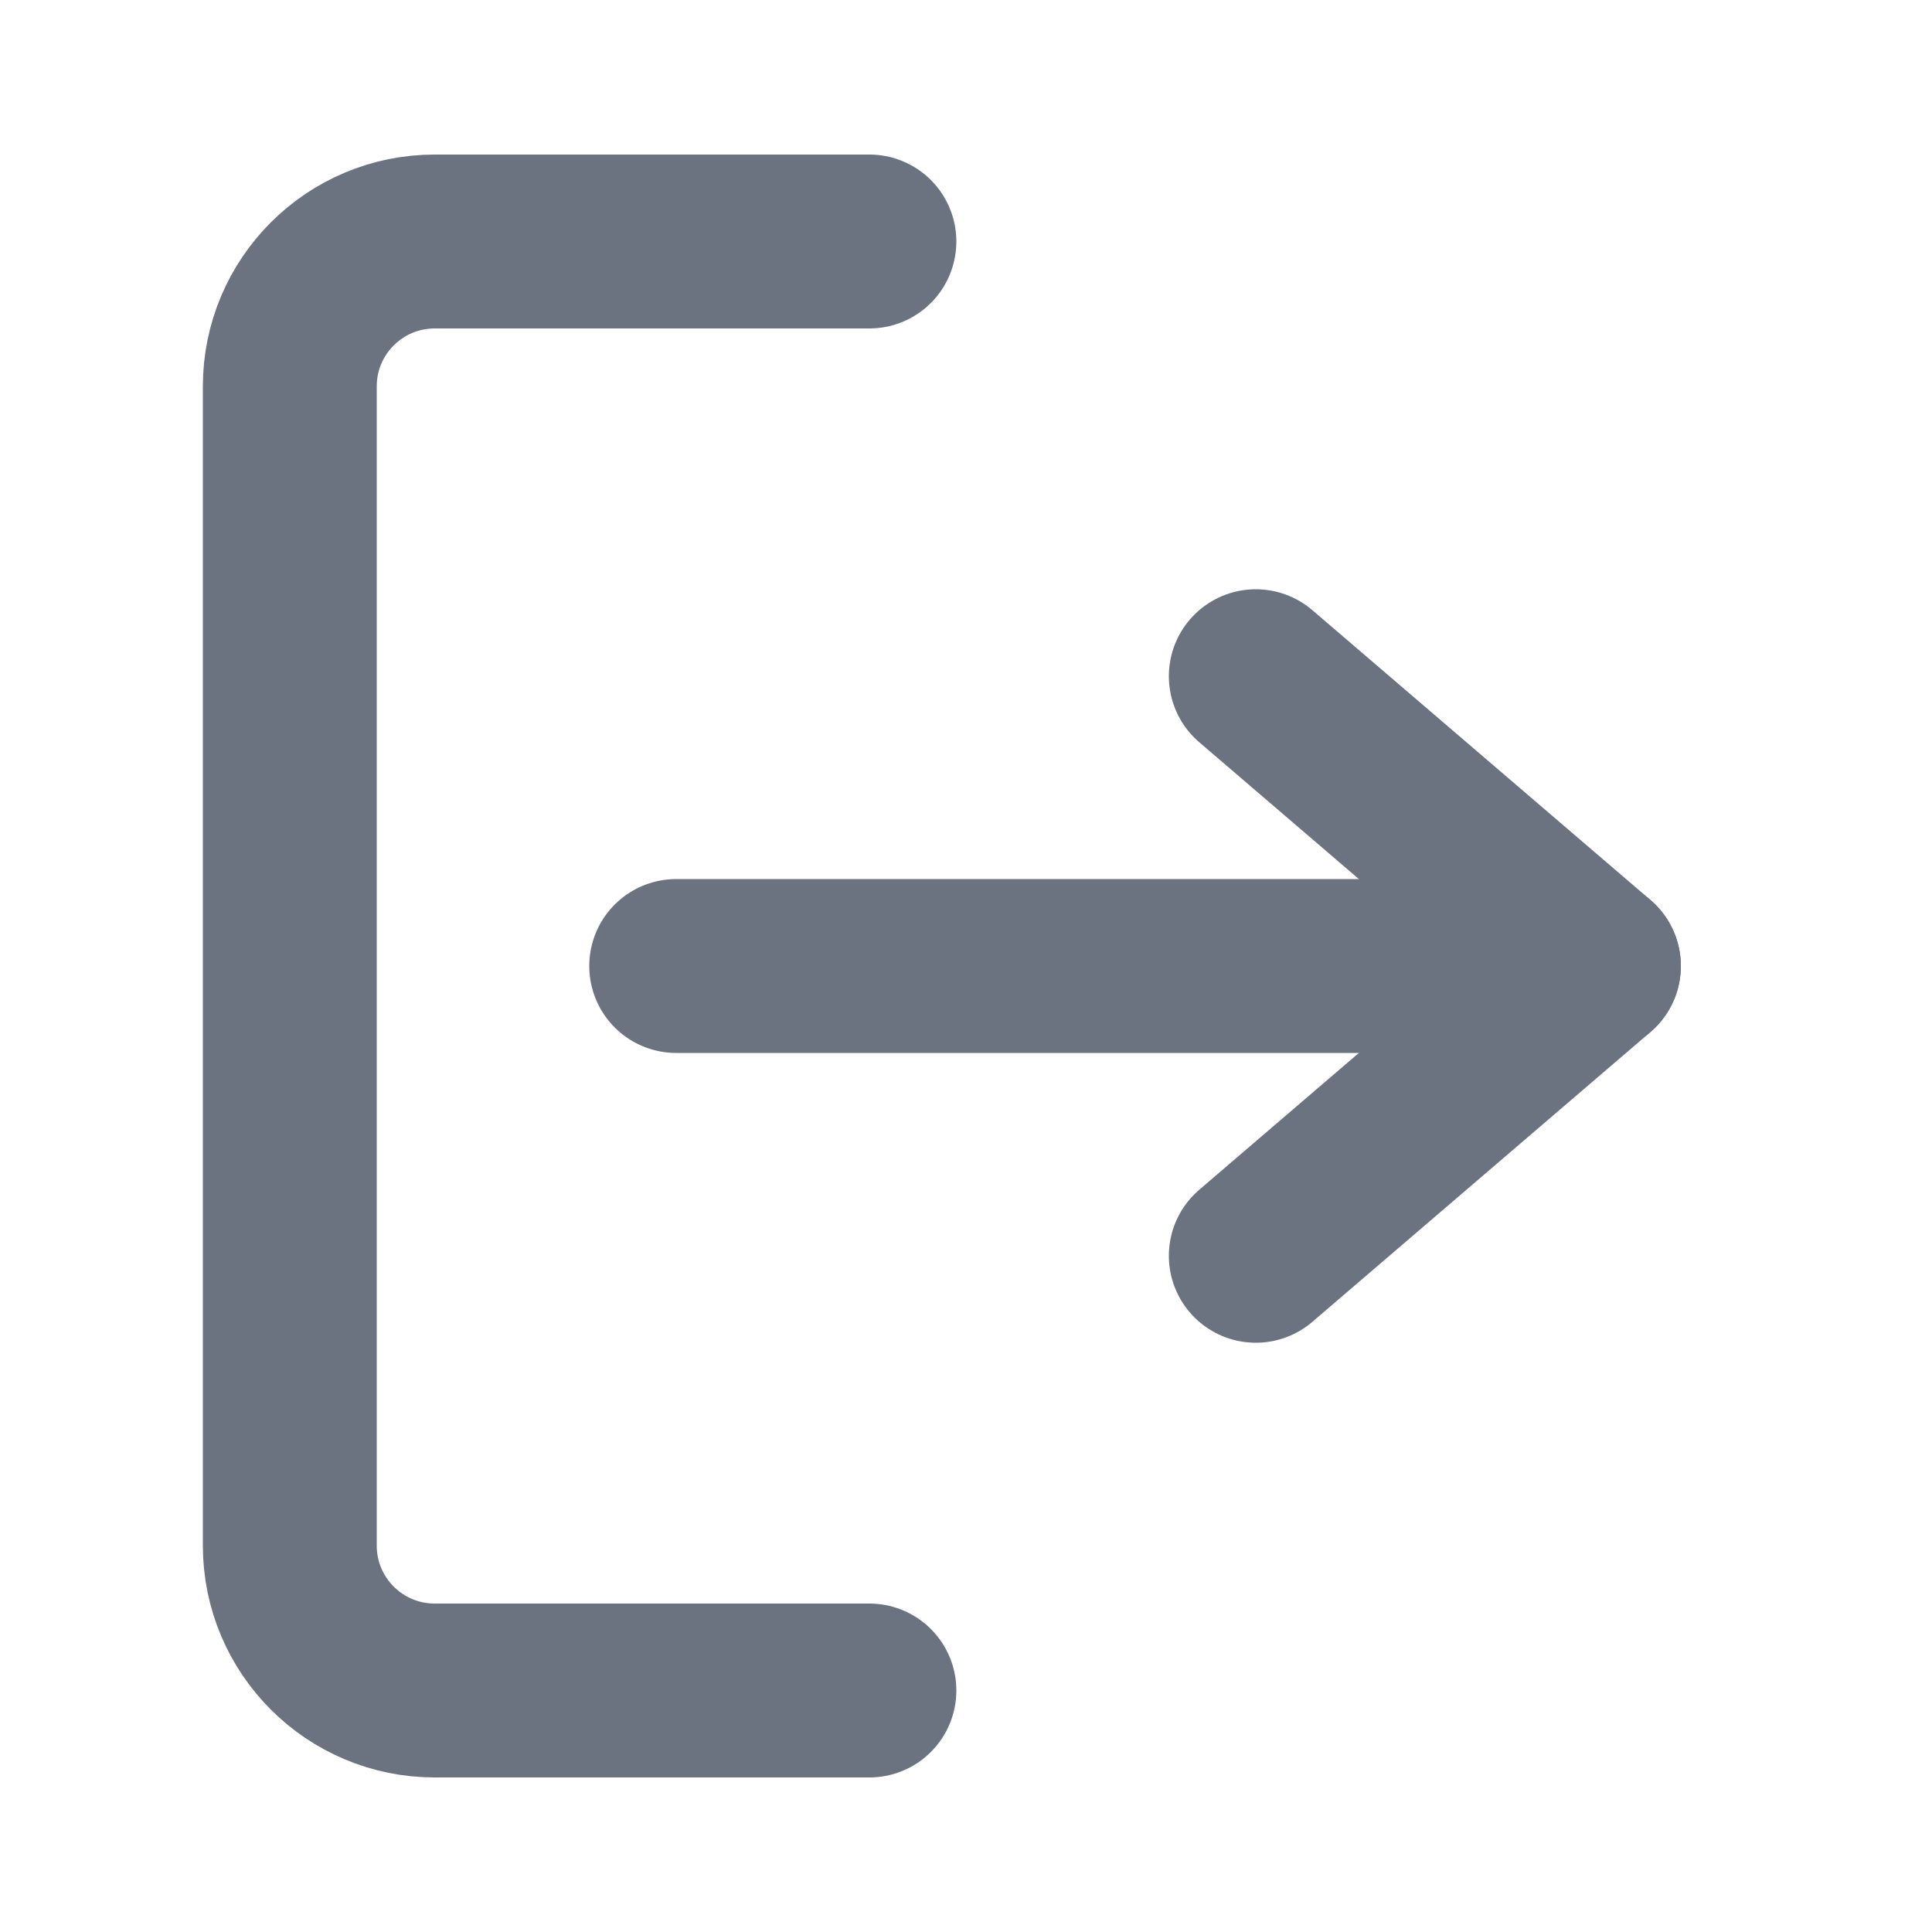
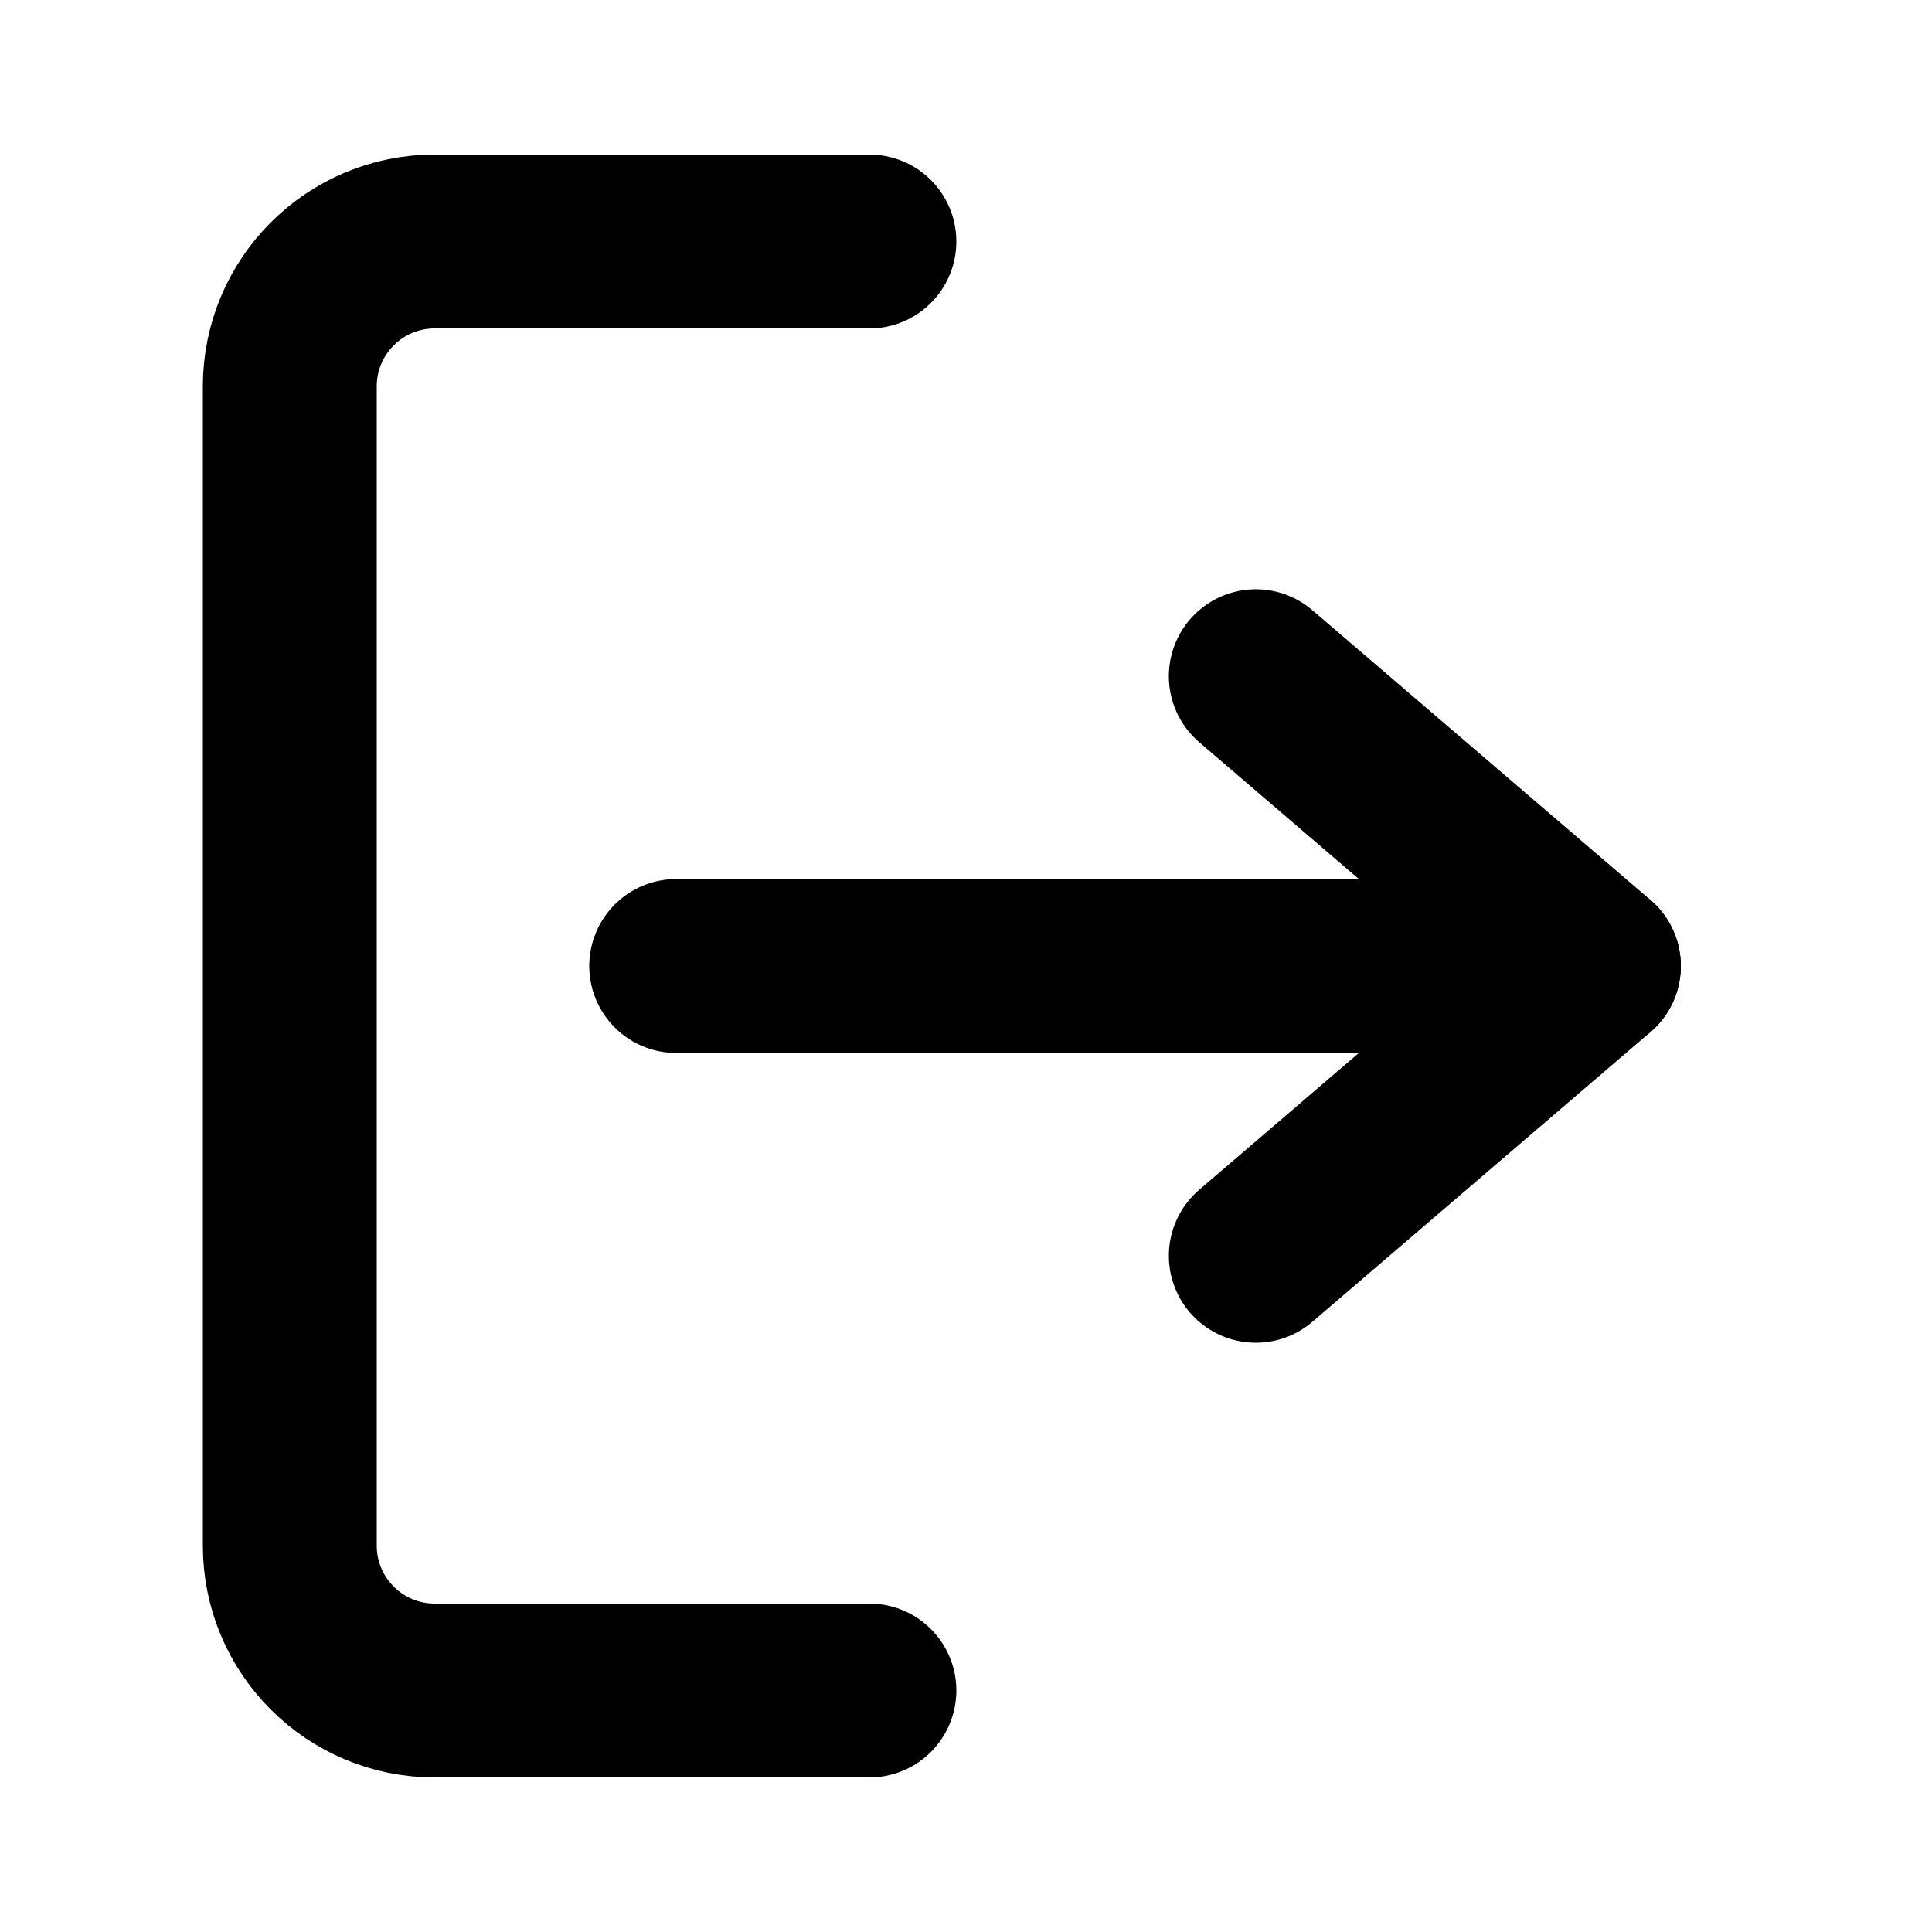
<svg xmlns="http://www.w3.org/2000/svg" viewBox="0 0 20 20" width="20" height="20">
-   <path d="M9 2.5H4.5A1.5 1.5 0 0 0 3 4v12a1.5 1.5 0 0 0 1.5 1.5H9" fill="none" stroke="#6B7280" stroke-width="1.8" stroke-linecap="round" stroke-linejoin="round" />
-   <path d="M13 7l3.5 3L13 13" fill="none" stroke="#6B7280" stroke-width="1.8" stroke-linecap="round" stroke-linejoin="round" />
-   <line x1="7" y1="10" x2="16.5" y2="10" stroke="#6B7280" stroke-width="1.8" stroke-linecap="round" />
+   <path d="M9 2.5H4.5A1.5 1.5 0 0 0 3 4v12a1.5 1.5 0 0 0 1.5 1.5H9" fill="none" stroke="currentColor" stroke-width="1.8" stroke-linecap="round" stroke-linejoin="round" />
+   <path d="M13 7l3.5 3L13 13" fill="none" stroke="currentColor" stroke-width="1.8" stroke-linecap="round" stroke-linejoin="round" />
+   <line x1="7" y1="10" x2="16.5" y2="10" stroke="currentColor" stroke-width="1.8" stroke-linecap="round" />
</svg>
